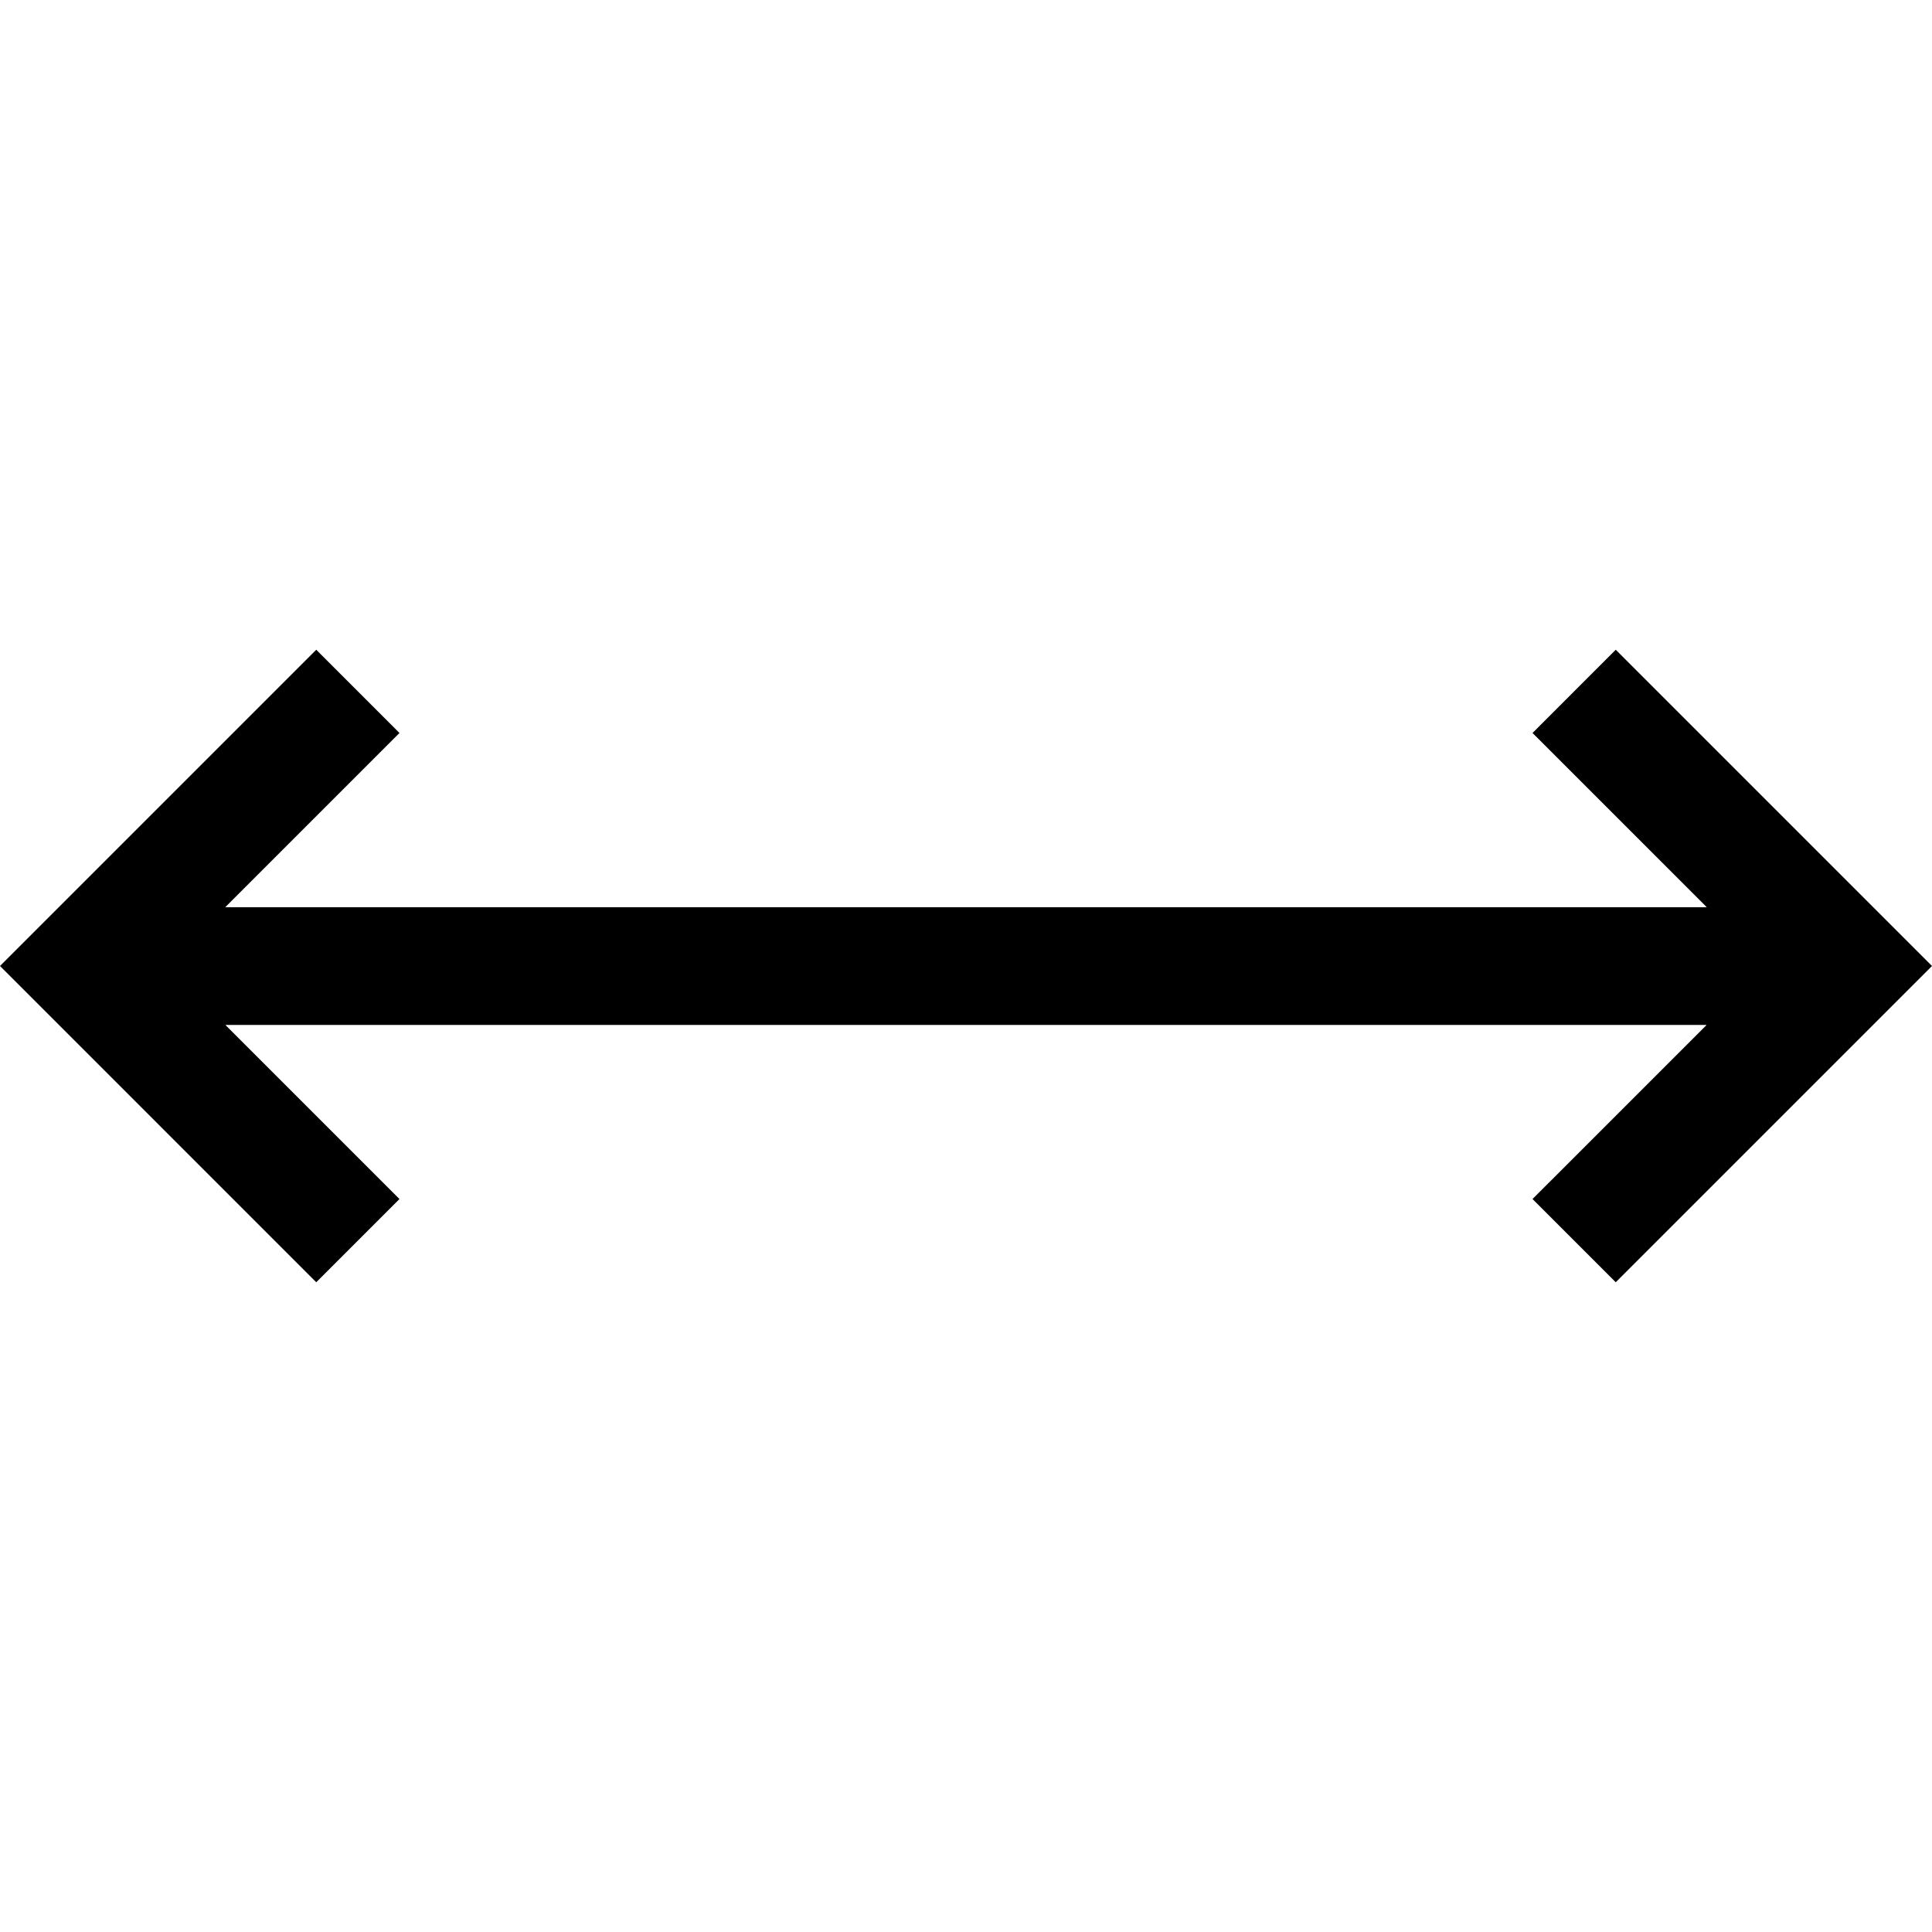
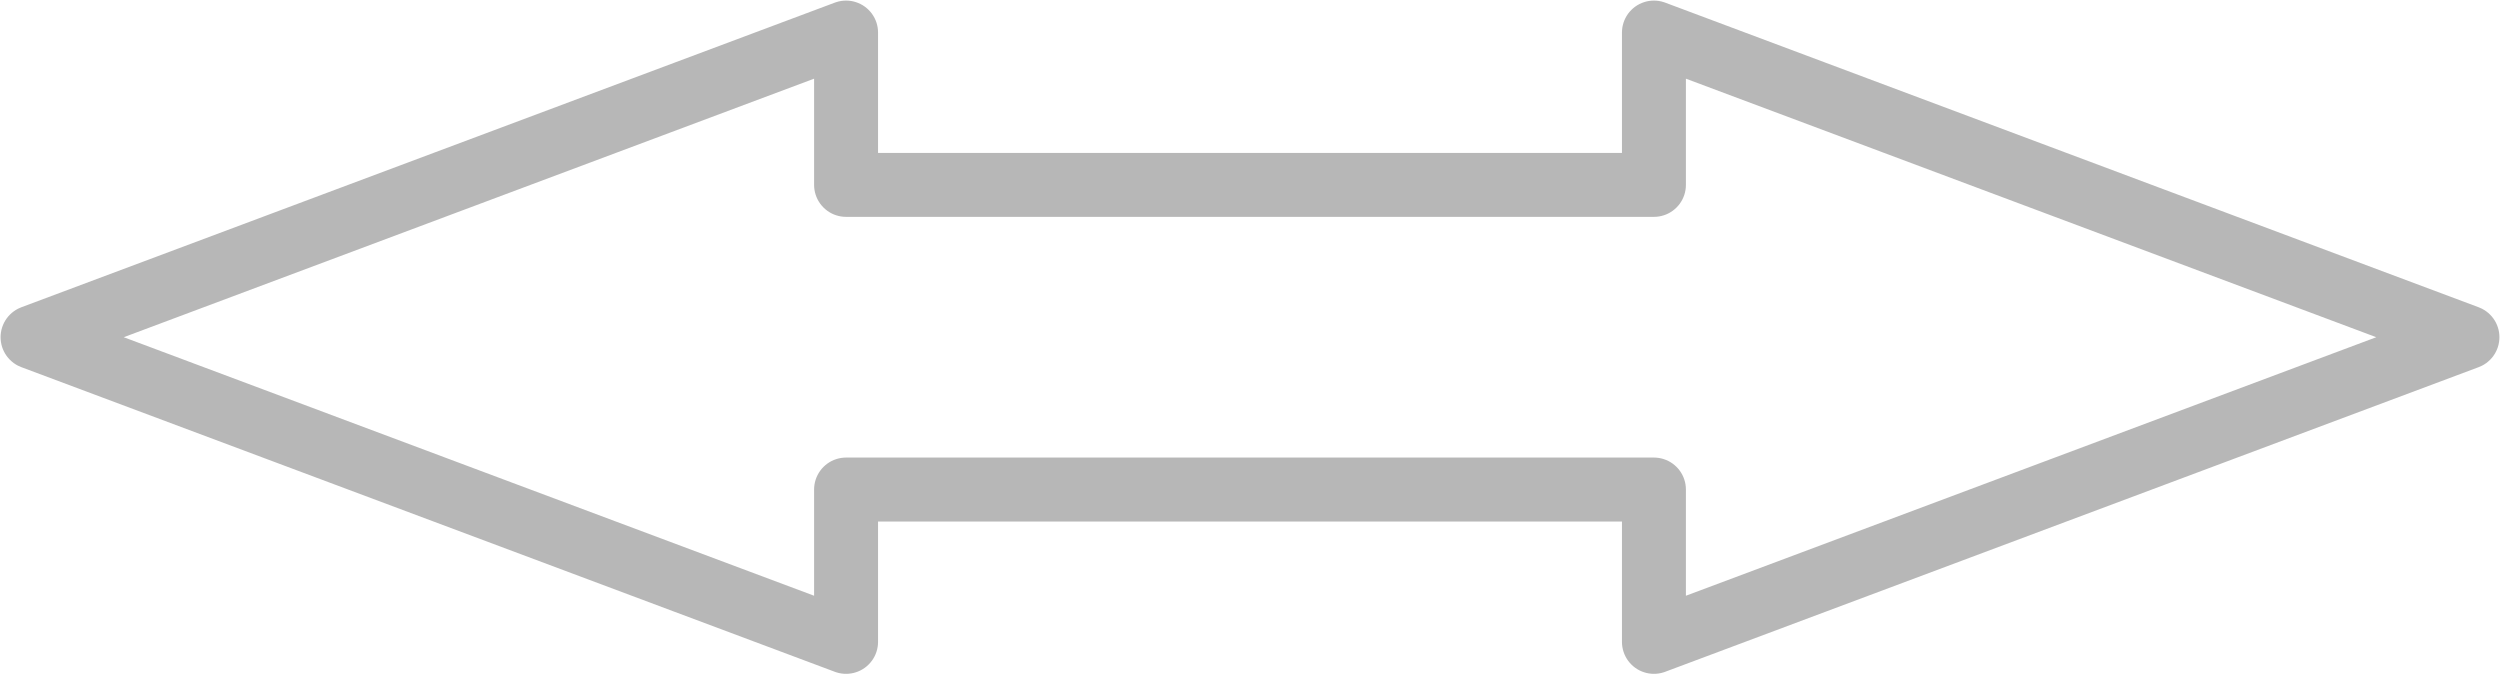
- <svg xmlns="http://www.w3.org/2000/svg" fill="#000000" height="800px" width="800px" version="1.1" id="Layer_1" viewBox="0 0 492.426 492.426" xml:space="preserve">
-   <polygon points="411.819,165.606 390.606,186.82 435.019,231.232 57.407,231.232 101.819,186.82 80.606,165.606 0,246.213   80.606,326.82 101.819,305.606 57.445,261.232 434.981,261.232 390.606,305.606 411.819,326.82 492.426,246.213 " />
+ <svg xmlns="http://www.w3.org/2000/svg" width="1075" height="290" stroke="#72727281" stroke-width="27.5" stroke-linejoin="round" stroke-miterlimit="10" fill="none" fill-rule="evenodd" xml:space="preserve" overflow="hidden">
+   <g transform="translate(-1360 -1447)">
+     <path d="M1374 1592 1723.81 1461 1723.81 1526.5 2071.19 1526.5 2071.19 1461 2421 1592 2071.19 1723 2071.19 1657.5 1723.81 1657.5 1723.81 1723Z" />
+   </g>
</svg>
